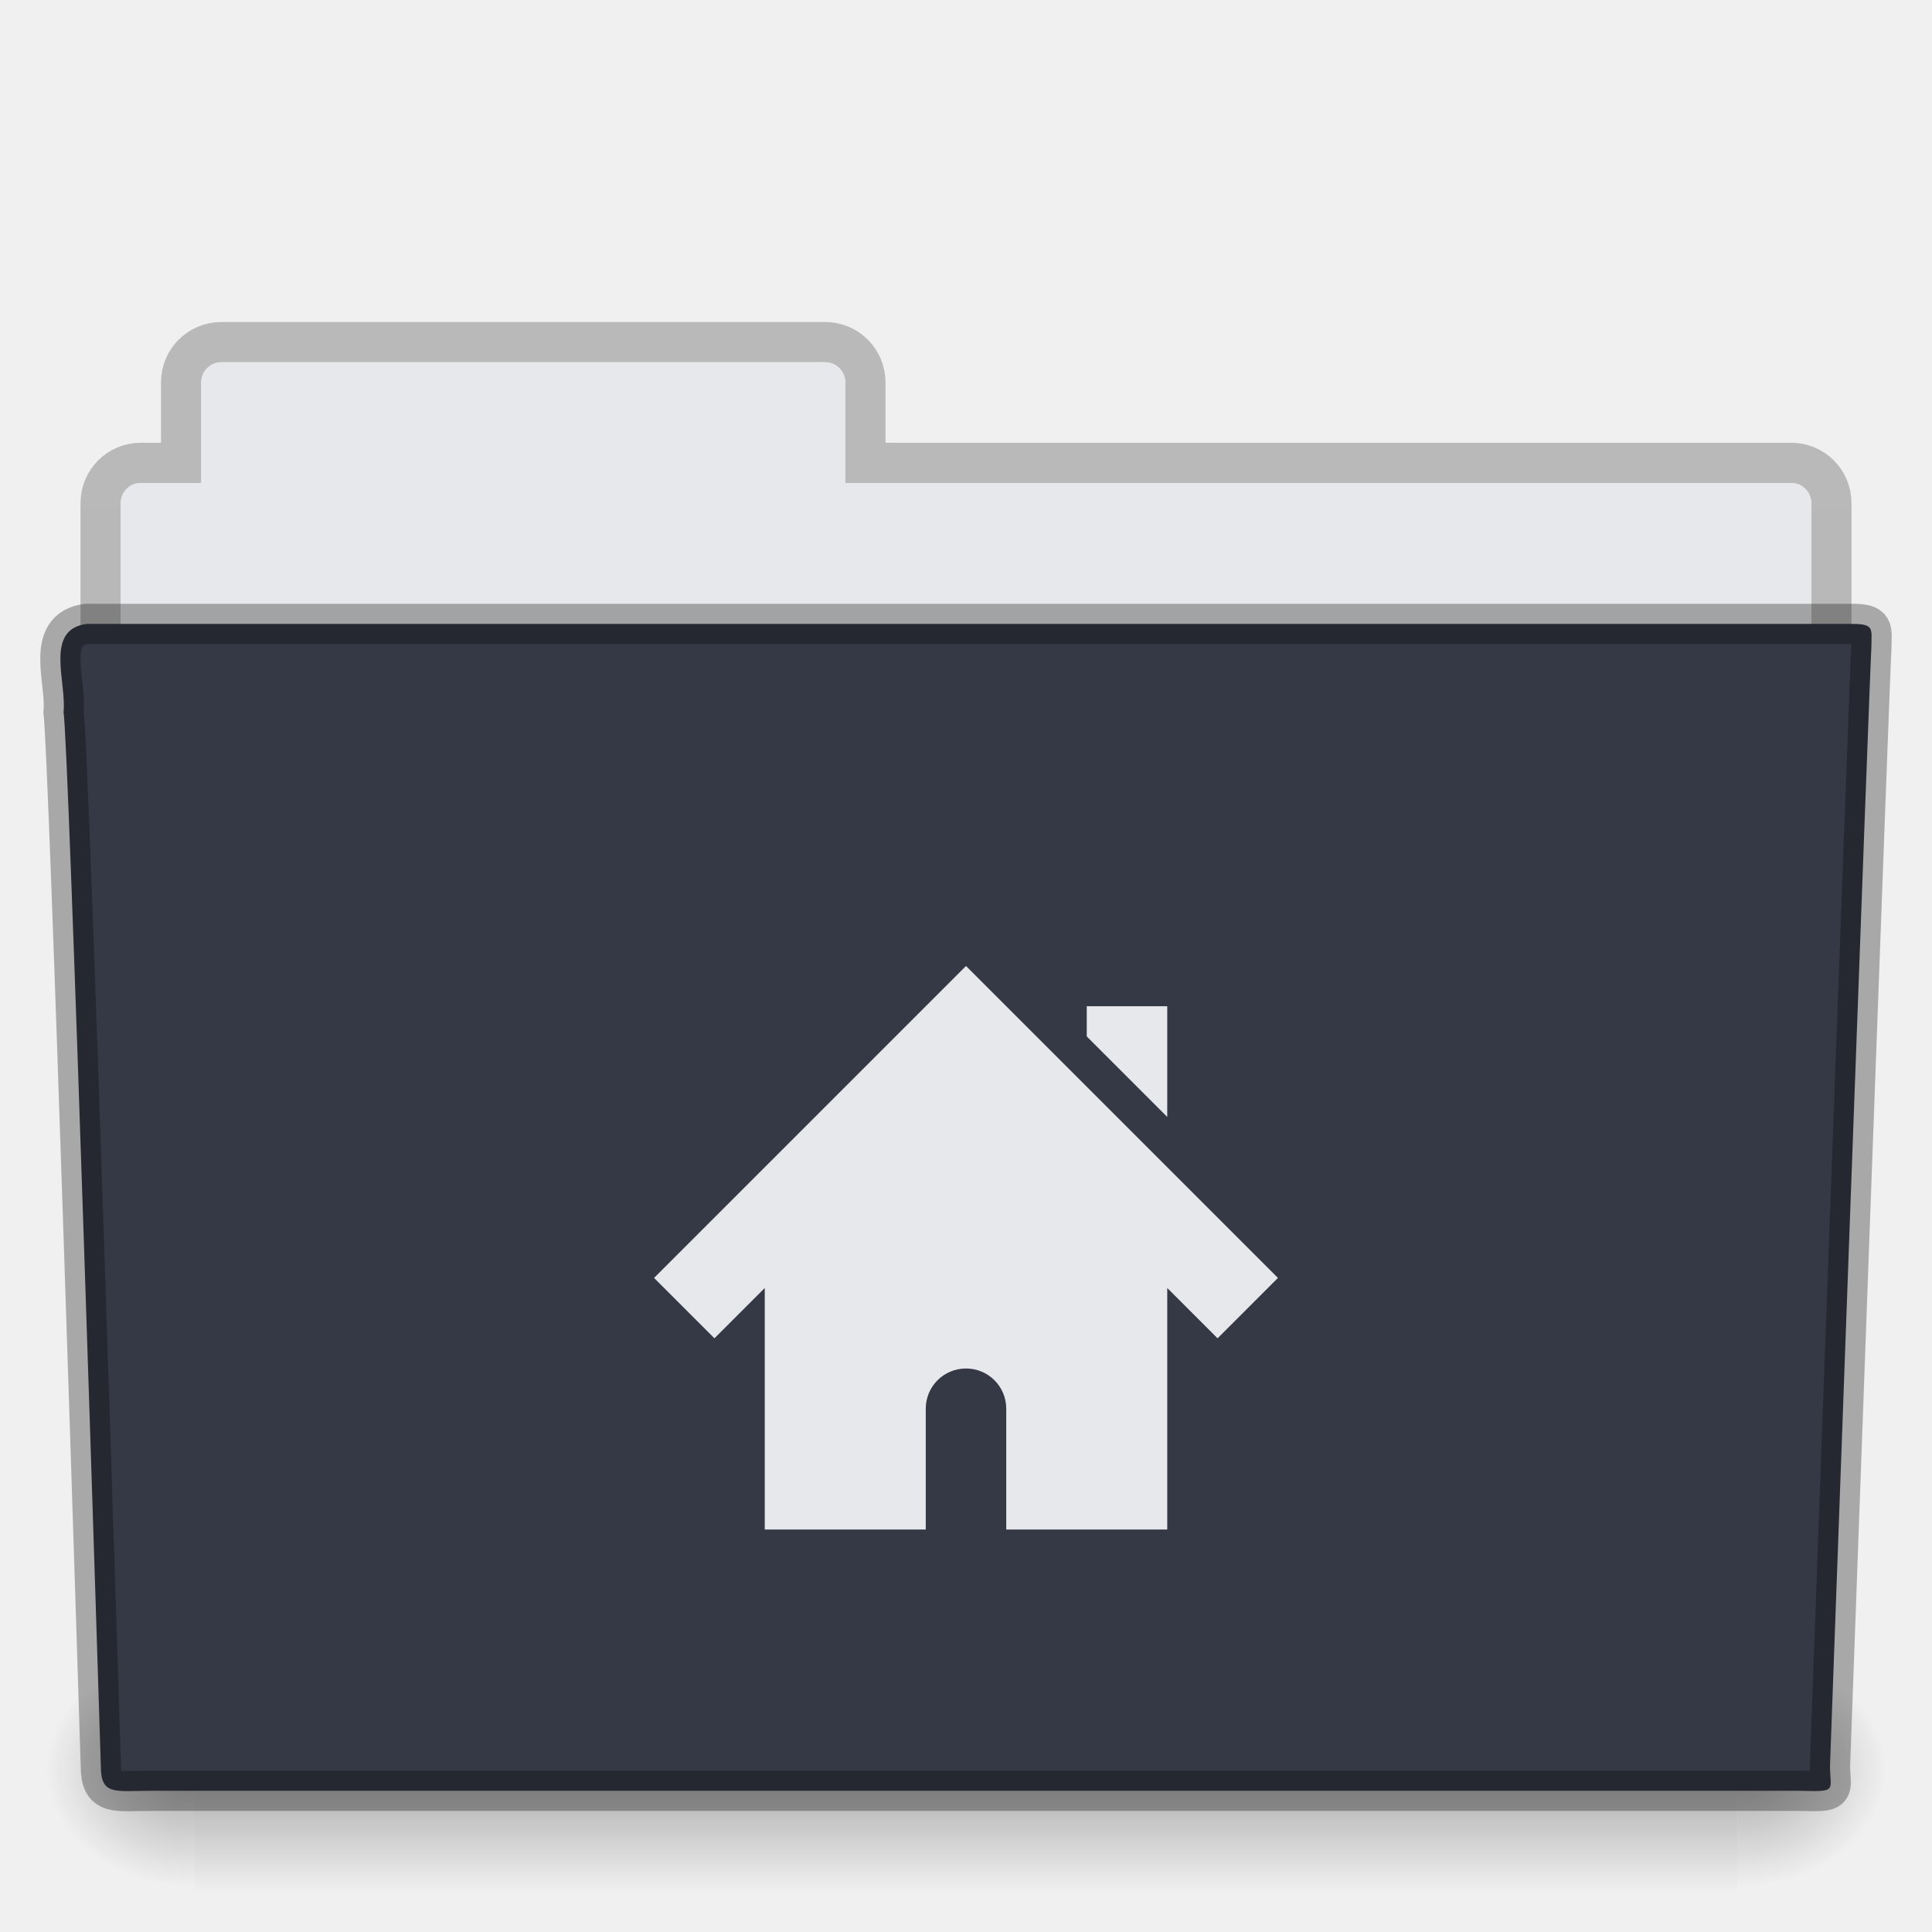
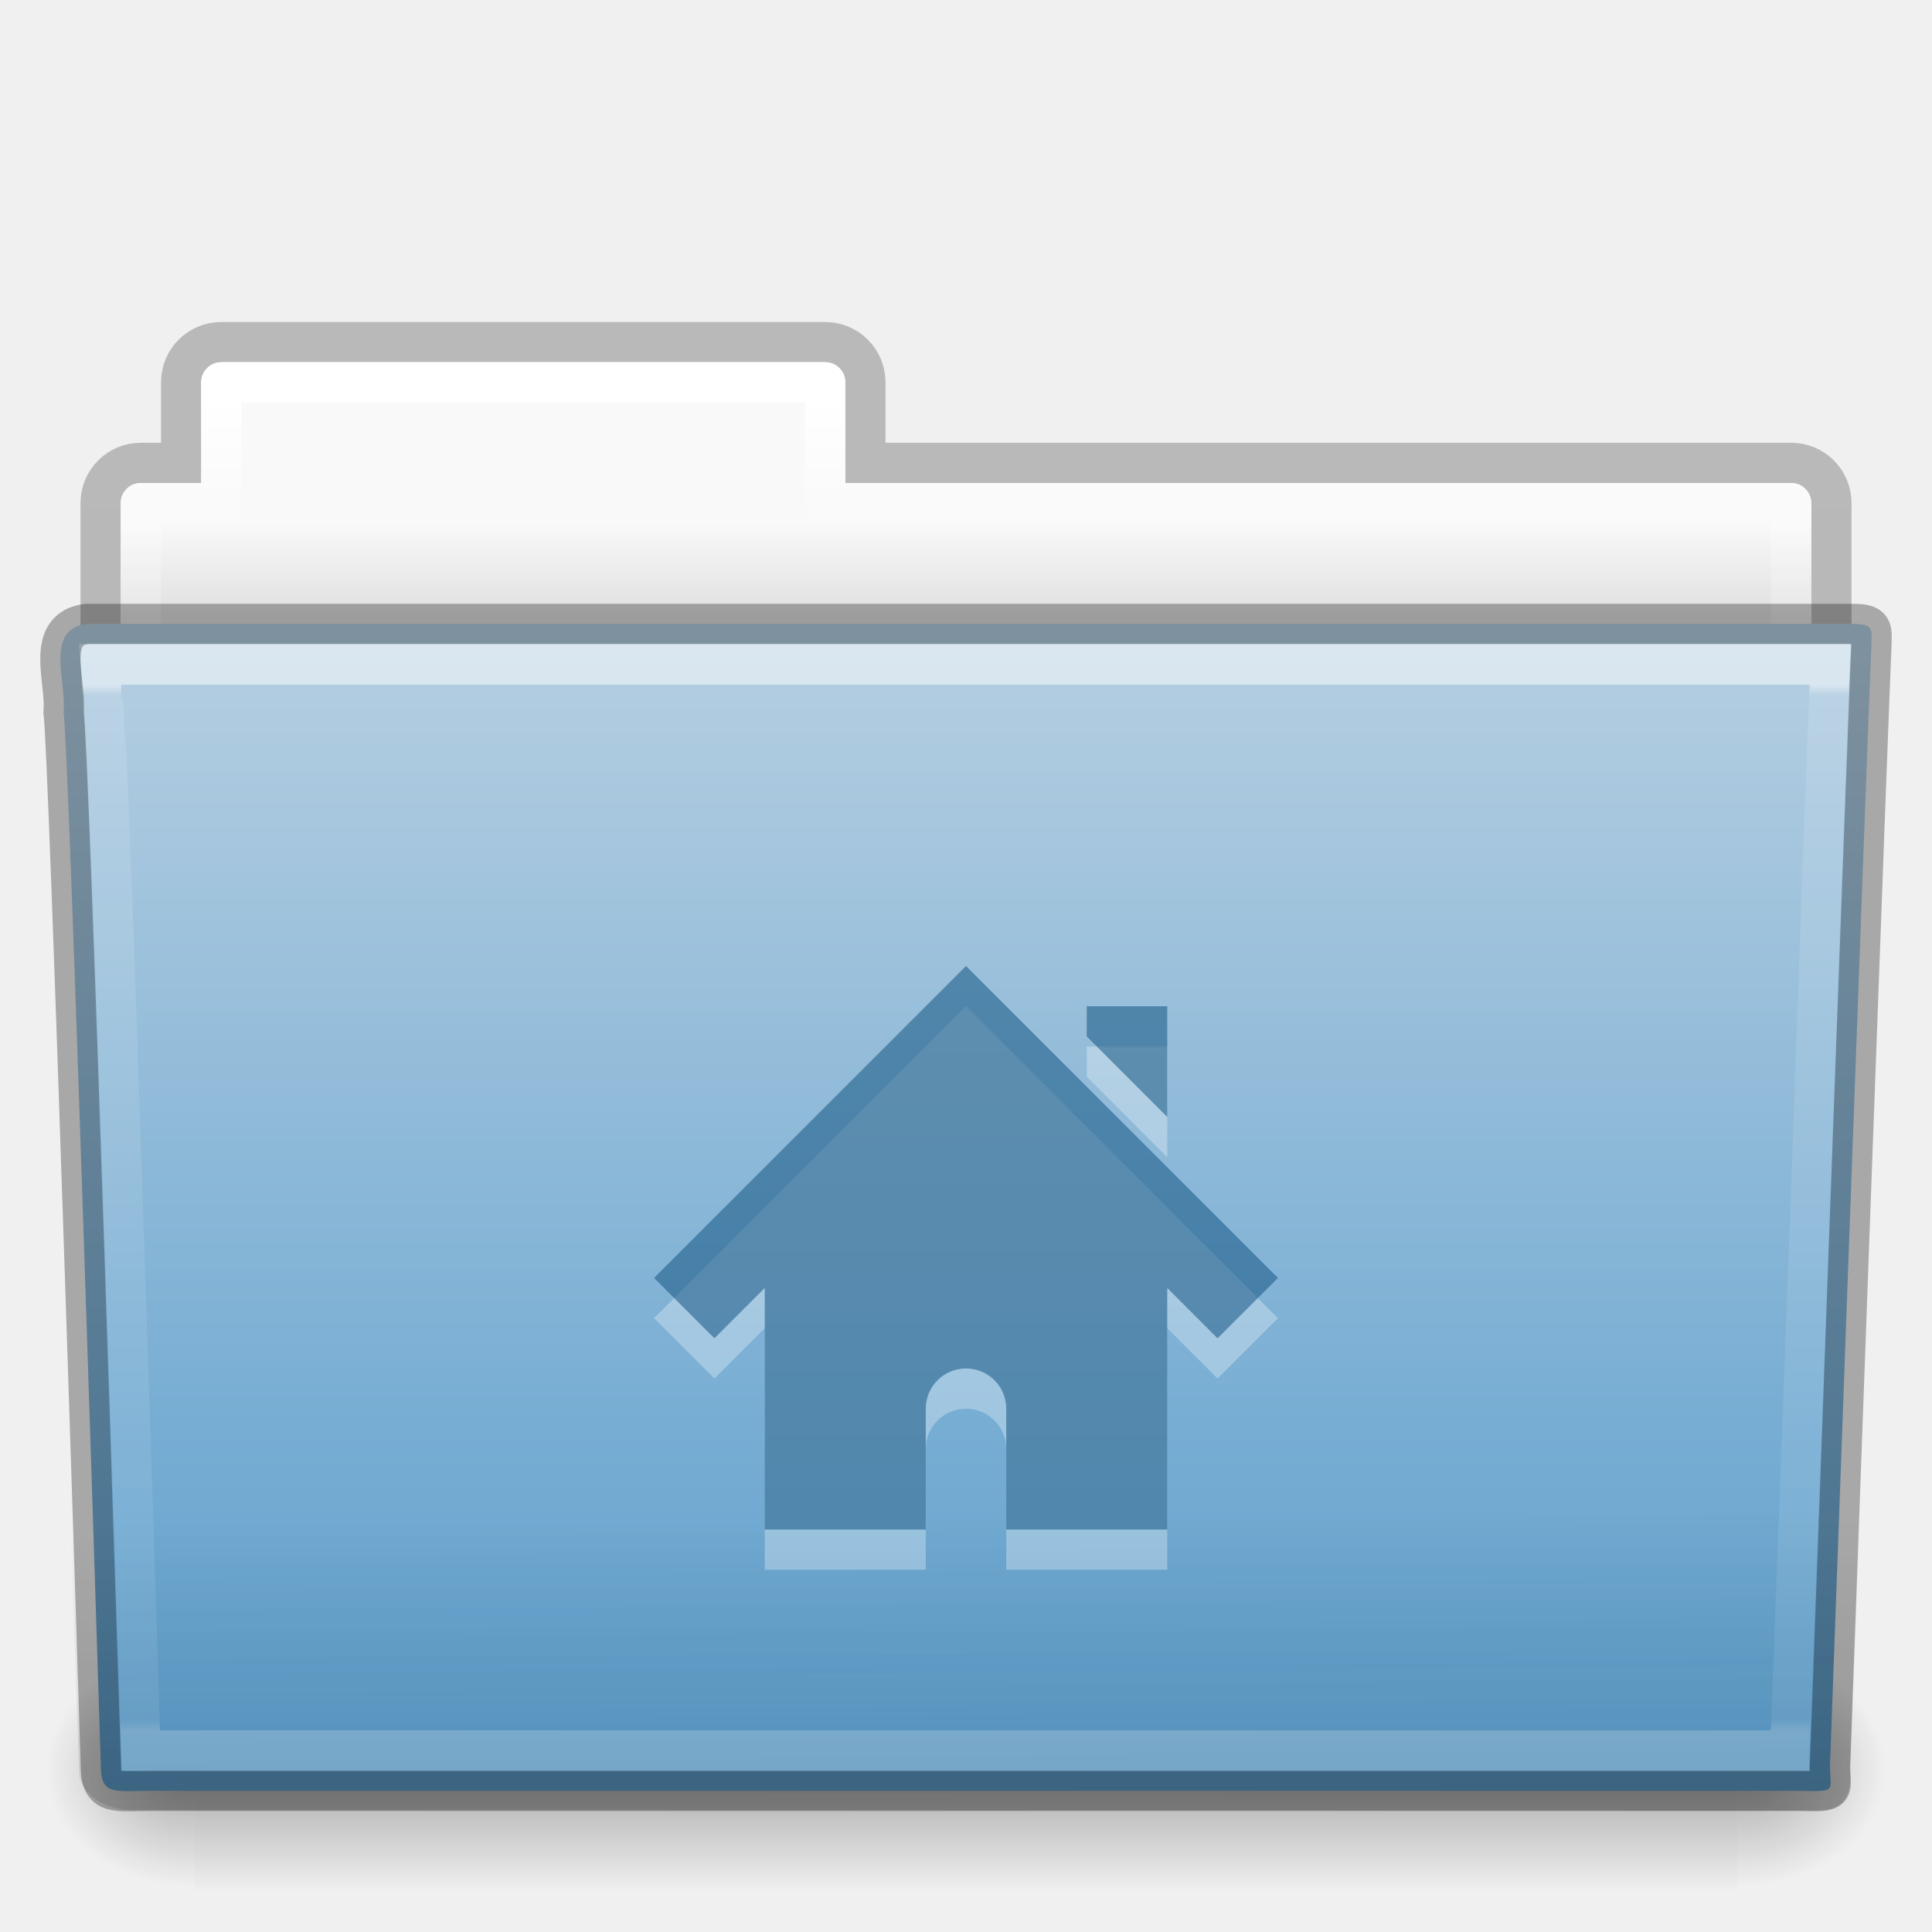
- <svg xmlns="http://www.w3.org/2000/svg" xmlns:xlink="http://www.w3.org/1999/xlink" version="1.1" width="48" height="48" id="svg18157">
-   <defs id="defs18159">
-     <linearGradient x1="42.471" y1="11.953" x2="42.471" y2="35.582" id="linearGradient12489" xlink:href="#linearGradient3454-2-5-0-3" gradientUnits="userSpaceOnUse" gradientTransform="matrix(0.8918903,0,0,1.058028,3.120661,5.353602)" />
-     <linearGradient id="linearGradient3454-2-5-0-3">
-       <stop id="stop3456-4-9-38-1" style="stop-color:#ffffff;stop-opacity:1" offset="0" />
-       <stop id="stop3458-39-80-3-5" style="stop-color:#ffffff;stop-opacity:0.235" offset="0.01" />
-       <stop id="stop3460-7-0-2-4" style="stop-color:#ffffff;stop-opacity:0.157" offset="0.99" />
-       <stop id="stop3462-0-9-8-7" style="stop-color:#ffffff;stop-opacity:0.392" offset="1" />
+ <svg xmlns="http://www.w3.org/2000/svg" xmlns:xlink="http://www.w3.org/1999/xlink" version="1.1" width="48" height="48" id="svg20096">
+   <defs id="defs20098">
+     <linearGradient x1="42.471" y1="11.953" x2="42.471" y2="35.582" id="linearGradient3381-56-2-7-5-0-8-0-0" xlink:href="#linearGradient3454-2-8-6-1-1-8-0-6" gradientUnits="userSpaceOnUse" gradientTransform="matrix(0.8918903,0,0,1.058028,3.120661,5.353602)" />
+     <linearGradient id="linearGradient3454-2-8-6-1-1-8-0-6">
+       <stop id="stop3456-4-7-9-4-0-3-6-2" style="stop-color:#ffffff;stop-opacity:1" offset="0" />
+       <stop id="stop3458-39-0-8-61-3-8-9-0" style="stop-color:#ffffff;stop-opacity:0.235" offset="0.01" />
+       <stop id="stop3460-7-5-4-1-6-6-6-2" style="stop-color:#ffffff;stop-opacity:0.157" offset="0.99" />
+       <stop id="stop3462-0-5-6-6-2-1-6-0" style="stop-color:#ffffff;stop-opacity:0.392" offset="1" />
    </linearGradient>
-     <linearGradient x1="22.935" y1="49.629" x2="22.809" y2="36.658" id="linearGradient12487" xlink:href="#linearGradient4632-0-6-4" gradientUnits="userSpaceOnUse" gradientTransform="matrix(1.144692,0,0,0.9977536,-3.466138,1.09884)" />
-     <linearGradient id="linearGradient6129-963-697-142-998-580-273-44-2-2">
-       <stop id="stop2661-01-6-2" style="stop-color:#0a0a0a;stop-opacity:0.498" offset="0" />
-       <stop id="stop2663-64-5-5" style="stop-color:#0a0a0a;stop-opacity:0" offset="1" />
+     <linearGradient x1="22.935" y1="49.629" x2="22.809" y2="36.658" id="linearGradient3072-0-3-0-7-4-8-7" xlink:href="#linearGradient6129-963-697-142-998-580-273-0-8-4-9-0-0-0" gradientUnits="userSpaceOnUse" gradientTransform="matrix(1.144692,0,0,0.9977536,-3.466085,1.098829)" />
+     <linearGradient id="linearGradient6129-963-697-142-998-580-273-0-8-4-9-0-0-0">
+       <stop id="stop2661-3-02-4-8-0-4-3" style="stop-color:#0a0a0a;stop-opacity:0.498" offset="0" />
+       <stop id="stop2663-2-8-06-2-4-6-4" style="stop-color:#0a0a0a;stop-opacity:0" offset="1" />
    </linearGradient>
-     <linearGradient x1="35.793" y1="17.118" x2="35.793" y2="43.761" id="linearGradient12481" xlink:href="#linearGradient4632-0-6-4" gradientUnits="userSpaceOnUse" gradientTransform="matrix(1,0,0,1.035714,2.0849371e-6,-1.58909)" />
+     <linearGradient x1="35.793" y1="17.118" x2="35.793" y2="43.761" id="linearGradient4638-4-6-8-9-9-5-8" xlink:href="#linearGradient4632-0-6-4" gradientUnits="userSpaceOnUse" gradientTransform="matrix(1,0,0,1.035714,1.4880025e-5,-1.589101)" />
    <linearGradient id="linearGradient4632-0-6-4">
      <stop id="stop4634-4-4-7" style="stop-color:#b4cee1;stop-opacity:1" offset="0" />
      <stop id="stop4636-3-1-5" style="stop-color:#5d9fcd;stop-opacity:1" offset="1" />
    </linearGradient>
-     <radialGradient cx="605.714" cy="486.648" r="117.143" fx="605.714" fy="486.648" id="radialGradient12475" xlink:href="#linearGradient5060-820-91-9-0" gradientUnits="userSpaceOnUse" gradientTransform="matrix(-0.03079083,0,0,0.02470588,23.38975,31.94164)" />
-     <linearGradient id="linearGradient5060-820-91-9-0">
-       <stop id="stop2681-778-5-1" style="stop-color:#000000;stop-opacity:1" offset="0" />
-       <stop id="stop2683-2-86-2" style="stop-color:#000000;stop-opacity:0" offset="1" />
+     <radialGradient cx="605.714" cy="486.648" r="117.143" fx="605.714" fy="486.648" id="radialGradient3080-2-3-9-9-8-8-9" xlink:href="#linearGradient5060-820-9-0-7-1-7-7-1" gradientUnits="userSpaceOnUse" gradientTransform="matrix(-0.03079083,0,0,0.02470588,23.38981,31.94163)" />
+     <linearGradient id="linearGradient5060-820-9-0-7-1-7-7-1">
+       <stop id="stop2681-5-4-3-6-3-8-2" style="stop-color:#000000;stop-opacity:1" offset="0" />
+       <stop id="stop2683-8-6-9-4-6-6-2" style="stop-color:#000000;stop-opacity:0" offset="1" />
    </linearGradient>
-     <radialGradient cx="605.714" cy="486.648" r="117.143" fx="605.714" fy="486.648" id="radialGradient12471" xlink:href="#linearGradient5060-179-37-4-0" gradientUnits="userSpaceOnUse" gradientTransform="matrix(0.03079083,0,0,0.02470588,24.61025,31.94164)" />
-     <linearGradient id="linearGradient5060-179-37-4-0">
-       <stop id="stop2675-91-9-2" style="stop-color:#000000;stop-opacity:1" offset="0" />
-       <stop id="stop2677-09-0-9" style="stop-color:#000000;stop-opacity:0" offset="1" />
+     <radialGradient cx="605.714" cy="486.648" r="117.143" fx="605.714" fy="486.648" id="radialGradient3083-4-5-6-4-5-0-5" xlink:href="#linearGradient5060-179-2-0-3-6-2-2-8" gradientUnits="userSpaceOnUse" gradientTransform="matrix(0.03079083,0,0,0.02470588,24.61022,31.94163)" />
+     <linearGradient id="linearGradient5060-179-2-0-3-6-2-2-8">
+       <stop id="stop2675-9-9-4-1-4-4-9" style="stop-color:#000000;stop-opacity:1" offset="0" />
+       <stop id="stop2677-1-7-2-6-1-8-3" style="stop-color:#000000;stop-opacity:0" offset="1" />
    </linearGradient>
-     <linearGradient x1="302.857" y1="366.648" x2="302.857" y2="609.505" id="linearGradient12467" xlink:href="#linearGradient5048-585-73-1-5" gradientUnits="userSpaceOnUse" gradientTransform="matrix(0.07938856,0,0,0.02470588,-4.693288,31.94164)" />
-     <linearGradient id="linearGradient5048-585-73-1-5">
-       <stop id="stop2667-99-4-6" style="stop-color:#000000;stop-opacity:0" offset="0" />
-       <stop id="stop2669-5-9-4" style="stop-color:#000000;stop-opacity:1" offset="0.5" />
-       <stop id="stop2671-56-4-2" style="stop-color:#000000;stop-opacity:0" offset="1" />
+     <linearGradient x1="302.857" y1="366.648" x2="302.857" y2="609.505" id="linearGradient3086-4-4-0-5-5-7-4" xlink:href="#linearGradient5048-585-4-0-56-2-5-2-1" gradientUnits="userSpaceOnUse" gradientTransform="matrix(0.07938856,0,0,0.02470588,-4.693285,31.94163)" />
+     <linearGradient id="linearGradient5048-585-4-0-56-2-5-2-1">
+       <stop id="stop2667-5-0-7-4-7-7-2" style="stop-color:#000000;stop-opacity:0" offset="0" />
+       <stop id="stop2669-4-1-8-0-6-9-3" style="stop-color:#000000;stop-opacity:1" offset="0.5" />
+       <stop id="stop2671-2-6-3-2-0-6-0" style="stop-color:#000000;stop-opacity:0" offset="1" />
    </linearGradient>
-     <linearGradient x1="21.37" y1="4.248" x2="21.37" y2="34.143" id="linearGradient12463" xlink:href="#linearGradient4507-0-4-7" gradientUnits="userSpaceOnUse" gradientTransform="matrix(0.8918903,0,0,1.058028,3.120662,5.3536)" />
-     <linearGradient id="linearGradient4507-0-4-7">
-       <stop id="stop4509-35-6-1" style="stop-color:#ffffff;stop-opacity:1" offset="0" />
-       <stop id="stop4511-46-3-8" style="stop-color:#ffffff;stop-opacity:0.235" offset="0.074" />
-       <stop id="stop4513-15-5-9" style="stop-color:#ffffff;stop-opacity:0.157" offset="0.99" />
-       <stop id="stop4515-1-1-8" style="stop-color:#ffffff;stop-opacity:0.392" offset="1" />
+     <linearGradient x1="21.37" y1="4.248" x2="21.37" y2="34.143" id="linearGradient3381-5-5-29-4-6-5-0-4" xlink:href="#linearGradient4507-9-2-2-3-6-9-9" gradientUnits="userSpaceOnUse" gradientTransform="matrix(0.8918903,0,0,1.058028,3.120725,5.353589)" />
+     <linearGradient id="linearGradient4507-9-2-2-3-6-9-9">
+       <stop id="stop4509-9-8-4-2-3-4-5" style="stop-color:#ffffff;stop-opacity:1" offset="0" />
+       <stop id="stop4511-7-50-2-1-3-9-4" style="stop-color:#ffffff;stop-opacity:0.235" offset="0.074" />
+       <stop id="stop4513-2-0-2-9-2-6-2" style="stop-color:#ffffff;stop-opacity:0.157" offset="0.99" />
+       <stop id="stop4515-3-9-8-6-6-0-7" style="stop-color:#ffffff;stop-opacity:0.392" offset="1" />
    </linearGradient>
-     <linearGradient x1="62.989" y1="13" x2="62.989" y2="16" id="linearGradient12459" xlink:href="#linearGradient4646-7-4-3" gradientUnits="userSpaceOnUse" gradientTransform="translate(-50.9409,-3.1315613e-7)" />
-     <linearGradient id="linearGradient4646-7-4-3">
-       <stop id="stop4648-8-0-3" style="stop-color:#f9f9f9;stop-opacity:1" offset="0" />
-       <stop id="stop4650-1-7-3" style="stop-color:#d8d8d8;stop-opacity:1" offset="1" />
+     <linearGradient x1="62.989" y1="13" x2="62.989" y2="16" id="linearGradient3089-5-2-9-8-6-8-0-7-1" xlink:href="#linearGradient4646-6-91-5-0-5-8-4" gradientUnits="userSpaceOnUse" gradientTransform="translate(-50.94089,-1.1095734e-5)" />
+     <linearGradient id="linearGradient4646-6-91-5-0-5-8-4">
+       <stop id="stop4648-2-4-6-6-8-7-1" style="stop-color:#f9f9f9;stop-opacity:1" offset="0" />
+       <stop id="stop4650-3-8-5-3-4-5-7" style="stop-color:#d8d8d8;stop-opacity:1" offset="1" />
    </linearGradient>
-     <linearGradient id="linearGradient3104-8-8-97-4-6-11-5-5">
-       <stop id="stop3106-5-4-3-5-0-2-1-0" style="stop-color:#000000;stop-opacity:0.322" offset="0" />
-       <stop id="stop3108-4-3-7-8-2-0-7-9" style="stop-color:#000000;stop-opacity:0.278" offset="1" />
+     <linearGradient id="linearGradient3104-8-8-97-4-6-2-0-1-4-0-5-8">
+       <stop id="stop3106-5-4-3-5-0-1-61-9-2-7-3-3" style="stop-color:#000000;stop-opacity:0.322" offset="0" />
+       <stop id="stop3108-4-3-7-8-2-4-01-9-9-0-6-4" style="stop-color:#000000;stop-opacity:0.278" offset="1" />
    </linearGradient>
-     <linearGradient x1="-51.786" y1="53.514" x2="-51.786" y2="3.634" id="linearGradient18155" xlink:href="#linearGradient3104-8-8-97-4-6-11-5-5" gradientUnits="userSpaceOnUse" gradientTransform="matrix(0.8074983,0,0,0.833744,106.8767,-0.06984031)" />
+     <linearGradient x1="-51.786" y1="53.514" x2="-51.786" y2="3.634" id="linearGradient20094" xlink:href="#linearGradient3104-8-8-97-4-6-2-0-1-4-0-5-8" gradientUnits="userSpaceOnUse" gradientTransform="matrix(0.8074983,0,0,0.833744,106.8767,-0.0698511)" />
  </defs>
  <g id="layer1">
-     <path d="m 5.5,8.5 c -0.554,0 -1,0.446 -1,1 l 0,2 -1,0 c -0.554,0 -1,0.446 -1,1 l 0,6 c 0,0.554 0.446,1 1,1 l 41,0 c 0.554,0 1,-0.446 1,-1 l 0,-6 c 0,-0.554 -0.446,-1 -1,-1 l -23,0 0,-2 c 0,-0.554 -0.446,-1 -1,-1 l -15,0 z" id="rect4251-0-0-61" style="opacity:0.8;color:#000000;fill:none;stroke:url(#linearGradient18155);stroke-width:1;stroke-linecap:butt;stroke-linejoin:miter;stroke-miterlimit:4;stroke-opacity:1;stroke-dasharray:none;stroke-dashoffset:0;marker:none;visibility:visible;display:inline;overflow:visible;enable-background:accumulate" />
-     <path d="m 5.5,9 c -0.277,0 -0.5,0.223 -0.5,0.5 l 0,2.5 -1.5,0 c -0.277,0 -0.5,0.223 -0.5,0.5 l 0,6 c 0,0.277 0.223,0.5 0.5,0.5 l 41,0 c 0.277,0 0.5,-0.223 0.5,-0.5 l 0,-6 c 0,-0.277 -0.223,-0.5 -0.5,-0.5 l -23.5,0 0,-2.5 c 0,-0.277 -0.223,-0.5 -0.5,-0.5 l -15,0 z" id="rect4251-3-2" style="color:#000000;fill:#e7e8eb;fill-opacity:1;fill-rule:nonzero;stroke:none;stroke-width:1;marker:none;visibility:visible;display:inline;overflow:visible;enable-background:accumulate" />
-     <rect width="38.333" height="6" x="4.833" y="41" id="rect4173-8-8" style="opacity:0.3;fill:url(#linearGradient12467);fill-opacity:1;fill-rule:nonzero;stroke:none;stroke-width:1;marker:none;visibility:visible;display:inline;overflow:visible" />
-     <path d="m 43.167,41 c 0,0 0,6 0,6 1.586,0.011 3.833,-1.344 3.833,-3 0,-1.656 -1.769,-2.999 -3.833,-2.999 z" id="path5058-9-0" style="opacity:0.3;fill:url(#radialGradient12471);fill-opacity:1;fill-rule:nonzero;stroke:none;stroke-width:1;marker:none;visibility:visible;display:inline;overflow:visible" />
-     <path d="m 4.833,41 c 0,0 0,6 0,6 -1.586,0.011 -3.833,-1.344 -3.833,-3 0,-1.656 1.769,-2.999 3.833,-2.999 z" id="path5018-6-6" style="opacity:0.3;fill:url(#radialGradient12475);fill-opacity:1;fill-rule:nonzero;stroke:none;stroke-width:1;marker:none;visibility:visible;display:inline;overflow:visible" />
-     <path d="m 2.163,15.5 c -1.072,0.128 -0.5,1.454 -0.585,2.2 0.124,0.482 0.927,26.176 0.927,26.176 0,0.741 0.352,0.616 1.243,0.616 13.189,0 27.773,0 40.961,0 0.96,0.023 0.757,0.012 0.757,-0.627 0,0 0.993,-27.354 1.028,-27.781 0,-0.449 0.09,-0.583 -0.473,-0.583 -14.084,0 -29.775,0 -43.859,0 z" id="path3388-7-1" style="fill:#353945;fill-opacity:1;stroke:none" />
-     <path d="m 2.163,15.5 c -1.072,0.128 -0.5,1.454 -0.585,2.2 0.124,0.482 0.927,26.176 0.927,26.176 0,0.741 0.352,0.616 1.243,0.616 13.189,0 27.773,0 40.961,0 0.96,0.023 0.757,0.012 0.757,-0.627 0,0 0.993,-27.354 1.028,-27.781 0,-0.449 0.09,-0.583 -0.473,-0.583 -14.084,0 -29.775,0 -43.859,0 z" id="path3388-7-1-7" style="opacity:0.3;fill:none;stroke:#000000;stroke-width:1;stroke-linecap:round;stroke-linejoin:round;stroke-miterlimit:4;stroke-opacity:1;stroke-dashoffset:0" />
-     <path d="m 24,24 -7.75,7.75 1.5,1.5 L 19,32 l 0,6 4,0 0,-3 c 0,-0.554 0.446,-1 1,-1 0.554,0 1,0.446 1,1 l 0,3 4,0 0,-6 1.25,1.25 1.5,-1.5 L 24,24 Z m 3,1 0,0.75 2,2 0,-2.75 -2,0 z" id="path2998-4" style="color:#000000;display:inline;overflow:visible;visibility:visible;fill:#e7e8eb;fill-opacity:1;fill-rule:nonzero;stroke:none;stroke-width:1.7;marker:none;enable-background:accumulate" />
+     <path d="m 5.5,8.5 c -0.554,0 -1,0.446 -1,1 l 0,2 -1,0 c -0.554,0 -1,0.446 -1,1 l 0,6 c 0,0.554 0.446,1 1,1 l 41,0 c 0.554,0 1,-0.446 1,-1 l 0,-6 c 0,-0.554 -0.446,-1 -1,-1 l -23,0 0,-2 c 0,-0.554 -0.446,-1 -1,-1 l -15,0 z" id="rect4251-0-0-1-1-9-5-2-3" style="opacity:0.8;color:#000000;fill:none;stroke:url(#linearGradient20094);stroke-width:1;stroke-linecap:butt;stroke-linejoin:miter;stroke-miterlimit:4;stroke-opacity:1;stroke-dasharray:none;stroke-dashoffset:0;marker:none;visibility:visible;display:inline;overflow:visible;enable-background:accumulate" />
+     <path d="m 5.5,9 c -0.277,0 -0.5,0.223 -0.5,0.5 l 0,2.5 -1.5,0 c -0.277,0 -0.5,0.223 -0.5,0.5 l 0,6 c 0,0.277 0.223,0.5 0.5,0.5 l 41,0 c 0.277,0 0.5,-0.223 0.5,-0.5 l 0,-6 c 0,-0.277 -0.223,-0.5 -0.5,-0.5 l -23.5,0 0,-2.5 c 0,-0.277 -0.223,-0.5 -0.5,-0.5 l -15,0 z" id="rect4251-4-7-62-4-4-9-2" style="color:#000000;fill:url(#linearGradient3089-5-2-9-8-6-8-0-7-1);fill-opacity:1;fill-rule:nonzero;stroke:none;stroke-width:1;marker:none;visibility:visible;display:inline;overflow:visible;enable-background:accumulate" />
+     <path d="m 5.5,9.5 0,3 -2,0 0,7 41,0 0,-7 -24,0 0,-3 -15,0 z" id="rect4251-9-9-0-05-2-0-5-9" style="color:#000000;fill:none;stroke:url(#linearGradient3381-5-5-29-4-6-5-0-4);stroke-width:1;stroke-linecap:round;stroke-linejoin:round;stroke-miterlimit:4;stroke-opacity:1;stroke-dasharray:none;stroke-dashoffset:0;marker:none;visibility:visible;display:inline;overflow:visible;enable-background:accumulate" />
+     <rect width="38.333" height="6" x="4.833" y="41" id="rect4173-6-7-7-3-5-1-4" style="opacity:0.3;fill:url(#linearGradient3086-4-4-0-5-5-7-4);fill-opacity:1;fill-rule:nonzero;stroke:none;stroke-width:1;marker:none;visibility:visible;display:inline;overflow:visible" />
+     <path d="m 43.167,41 c 0,0 0,6 0,6 1.586,0.011 3.833,-1.344 3.833,-3 0,-1.656 -1.77,-2.999 -3.833,-2.999 z" id="path5058-7-9-1-3-0-3-4" style="opacity:0.3;fill:url(#radialGradient3083-4-5-6-4-5-0-5);fill-opacity:1;fill-rule:nonzero;stroke:none;stroke-width:1;marker:none;visibility:visible;display:inline;overflow:visible" />
+     <path d="m 4.833,41 c 0,0 0,6 0,6 -1.586,0.011 -3.833,-1.344 -3.833,-3 0,-1.656 1.77,-2.999 3.833,-2.999 z" id="path5018-8-1-1-6-9-4-9" style="opacity:0.3;fill:url(#radialGradient3080-2-3-9-9-8-8-9);fill-opacity:1;fill-rule:nonzero;stroke:none;stroke-width:1;marker:none;visibility:visible;display:inline;overflow:visible" />
+     <path d="m 2.163,15.5 c -1.072,0.128 -0.5,1.454 -0.585,2.2 0.124,0.482 0.927,26.176 0.927,26.176 0,0.741 0.352,0.616 1.243,0.616 13.189,0 27.773,0 40.961,0 0.96,0.023 0.757,0.012 0.757,-0.627 0,0 0.993,-27.354 1.028,-27.781 0,-0.449 0.09,-0.583 -0.473,-0.583 -14.084,0 -29.775,0 -43.859,0 z" id="path3388-1-43-0-7-6-2-7" style="fill:url(#linearGradient4638-4-6-8-9-9-5-8);fill-opacity:1;stroke:none" />
+     <path d="m 2.058,16.065 43.896,4e-4 c 0.634,0 1.045,0.445 1.045,0.997 l -1.032,26.96 c 0.015,0.699 -0.209,0.977 -0.946,0.962 l -41.781,-0.018 c -0.634,0 -1.274,-0.413 -1.274,-0.966 l -0.954,-26.939 c 0,-0.553 0.411,-0.998 1.045,-0.998 z" id="path6127-7-1-6-4-8-5-0" style="opacity:0.4;fill:url(#linearGradient3072-0-3-0-7-4-8-7);fill-opacity:1;stroke:none" />
+     <path d="m 2.5,17.5 c 0.017,0.176 0.022,0.518 0.031,0.875 0.023,0.086 0.026,0.059 0.031,0.094 0.011,0.067 0.027,0.138 0.031,0.188 0.006,0.075 -0.007,0.173 0,0.281 0.013,0.216 0.045,0.511 0.062,0.875 0.034,0.728 0.078,1.709 0.125,2.906 0.094,2.395 0.203,5.556 0.312,8.688 C 3.306,37.482 3.488,43.144 3.5,43.5 c 0.123,0.004 0.071,0 0.25,0 l 40.719,0 c 0.012,-0.329 0.253,-6.427 0.5,-12.906 0.127,-3.326 0.245,-6.685 0.344,-9.219 0.049,-1.267 0.094,-2.332 0.125,-3.094 0.013,-0.329 0.022,-0.573 0.031,-0.781 L 2.5,17.5 z" transform="matrix(1,0,0,1.038398,1.4880025e-5,-1.670371)" id="path4587-4-6-3-0-1-2-6" style="opacity:0.5;color:#000000;fill:none;stroke:url(#linearGradient3381-56-2-7-5-0-8-0-0);stroke-width:0.981;stroke-linecap:round;stroke-linejoin:miter;stroke-miterlimit:4;stroke-opacity:1;stroke-dasharray:none;stroke-dashoffset:0;marker:none;visibility:visible;display:inline;overflow:visible;enable-background:accumulate" />
+     <path d="m 24,25 -7.75,7.75 1.5,1.5 1.25,-1.25 0,6 4,0 0,-3 c 0,-0.554 0.446,-1 1,-1 0.554,0 1,0.446 1,1 l 0,3 4,0 0,-6 1.25,1.25 1.5,-1.5 -7.75,-7.75 z m 3,1 0,0.75 2,2 0,-2.75 -2,0 z" id="path2998-0-1" style="opacity:0.3;color:#000000;fill:#ffffff;fill-opacity:1;fill-rule:nonzero;stroke:none;stroke-width:1.7;marker:none;visibility:visible;display:inline;overflow:visible;enable-background:accumulate" />
+     <path d="m 24,24 -7.75,7.75 1.5,1.5 1.25,-1.25 0,6 4,0 0,-3 c 0,-0.554 0.446,-1 1,-1 0.554,0 1,0.446 1,1 l 0,3 4,0 0,-6 1.25,1.25 1.5,-1.5 -7.75,-7.75 z m 3,1 0,0.75 2,2 0,-2.75 -2,0 z" id="path2998-4" style="color:#000000;fill:#175785;fill-opacity:0.552;fill-rule:nonzero;stroke:none;stroke-width:1.7;marker:none;visibility:visible;display:inline;overflow:visible;enable-background:accumulate" />
+     <path d="m 2.163,15.5 c -1.072,0.128 -0.5,1.454 -0.585,2.2 0.124,0.482 0.927,26.176 0.927,26.176 0,0.741 0.352,0.616 1.243,0.616 13.189,0 27.773,0 40.961,0 0.96,0.023 0.757,0.012 0.757,-0.627 0,0 0.993,-27.354 1.028,-27.781 0,-0.449 0.09,-0.583 -0.473,-0.583 -14.084,0 -29.775,0 -43.859,0 z" id="path3388-1-43-0-7-6-2-7-0" style="opacity:0.3;fill:none;stroke:#000000;stroke-width:1;stroke-linecap:round;stroke-linejoin:round;stroke-miterlimit:4;stroke-opacity:1;stroke-dashoffset:0" />
  </g>
</svg>
